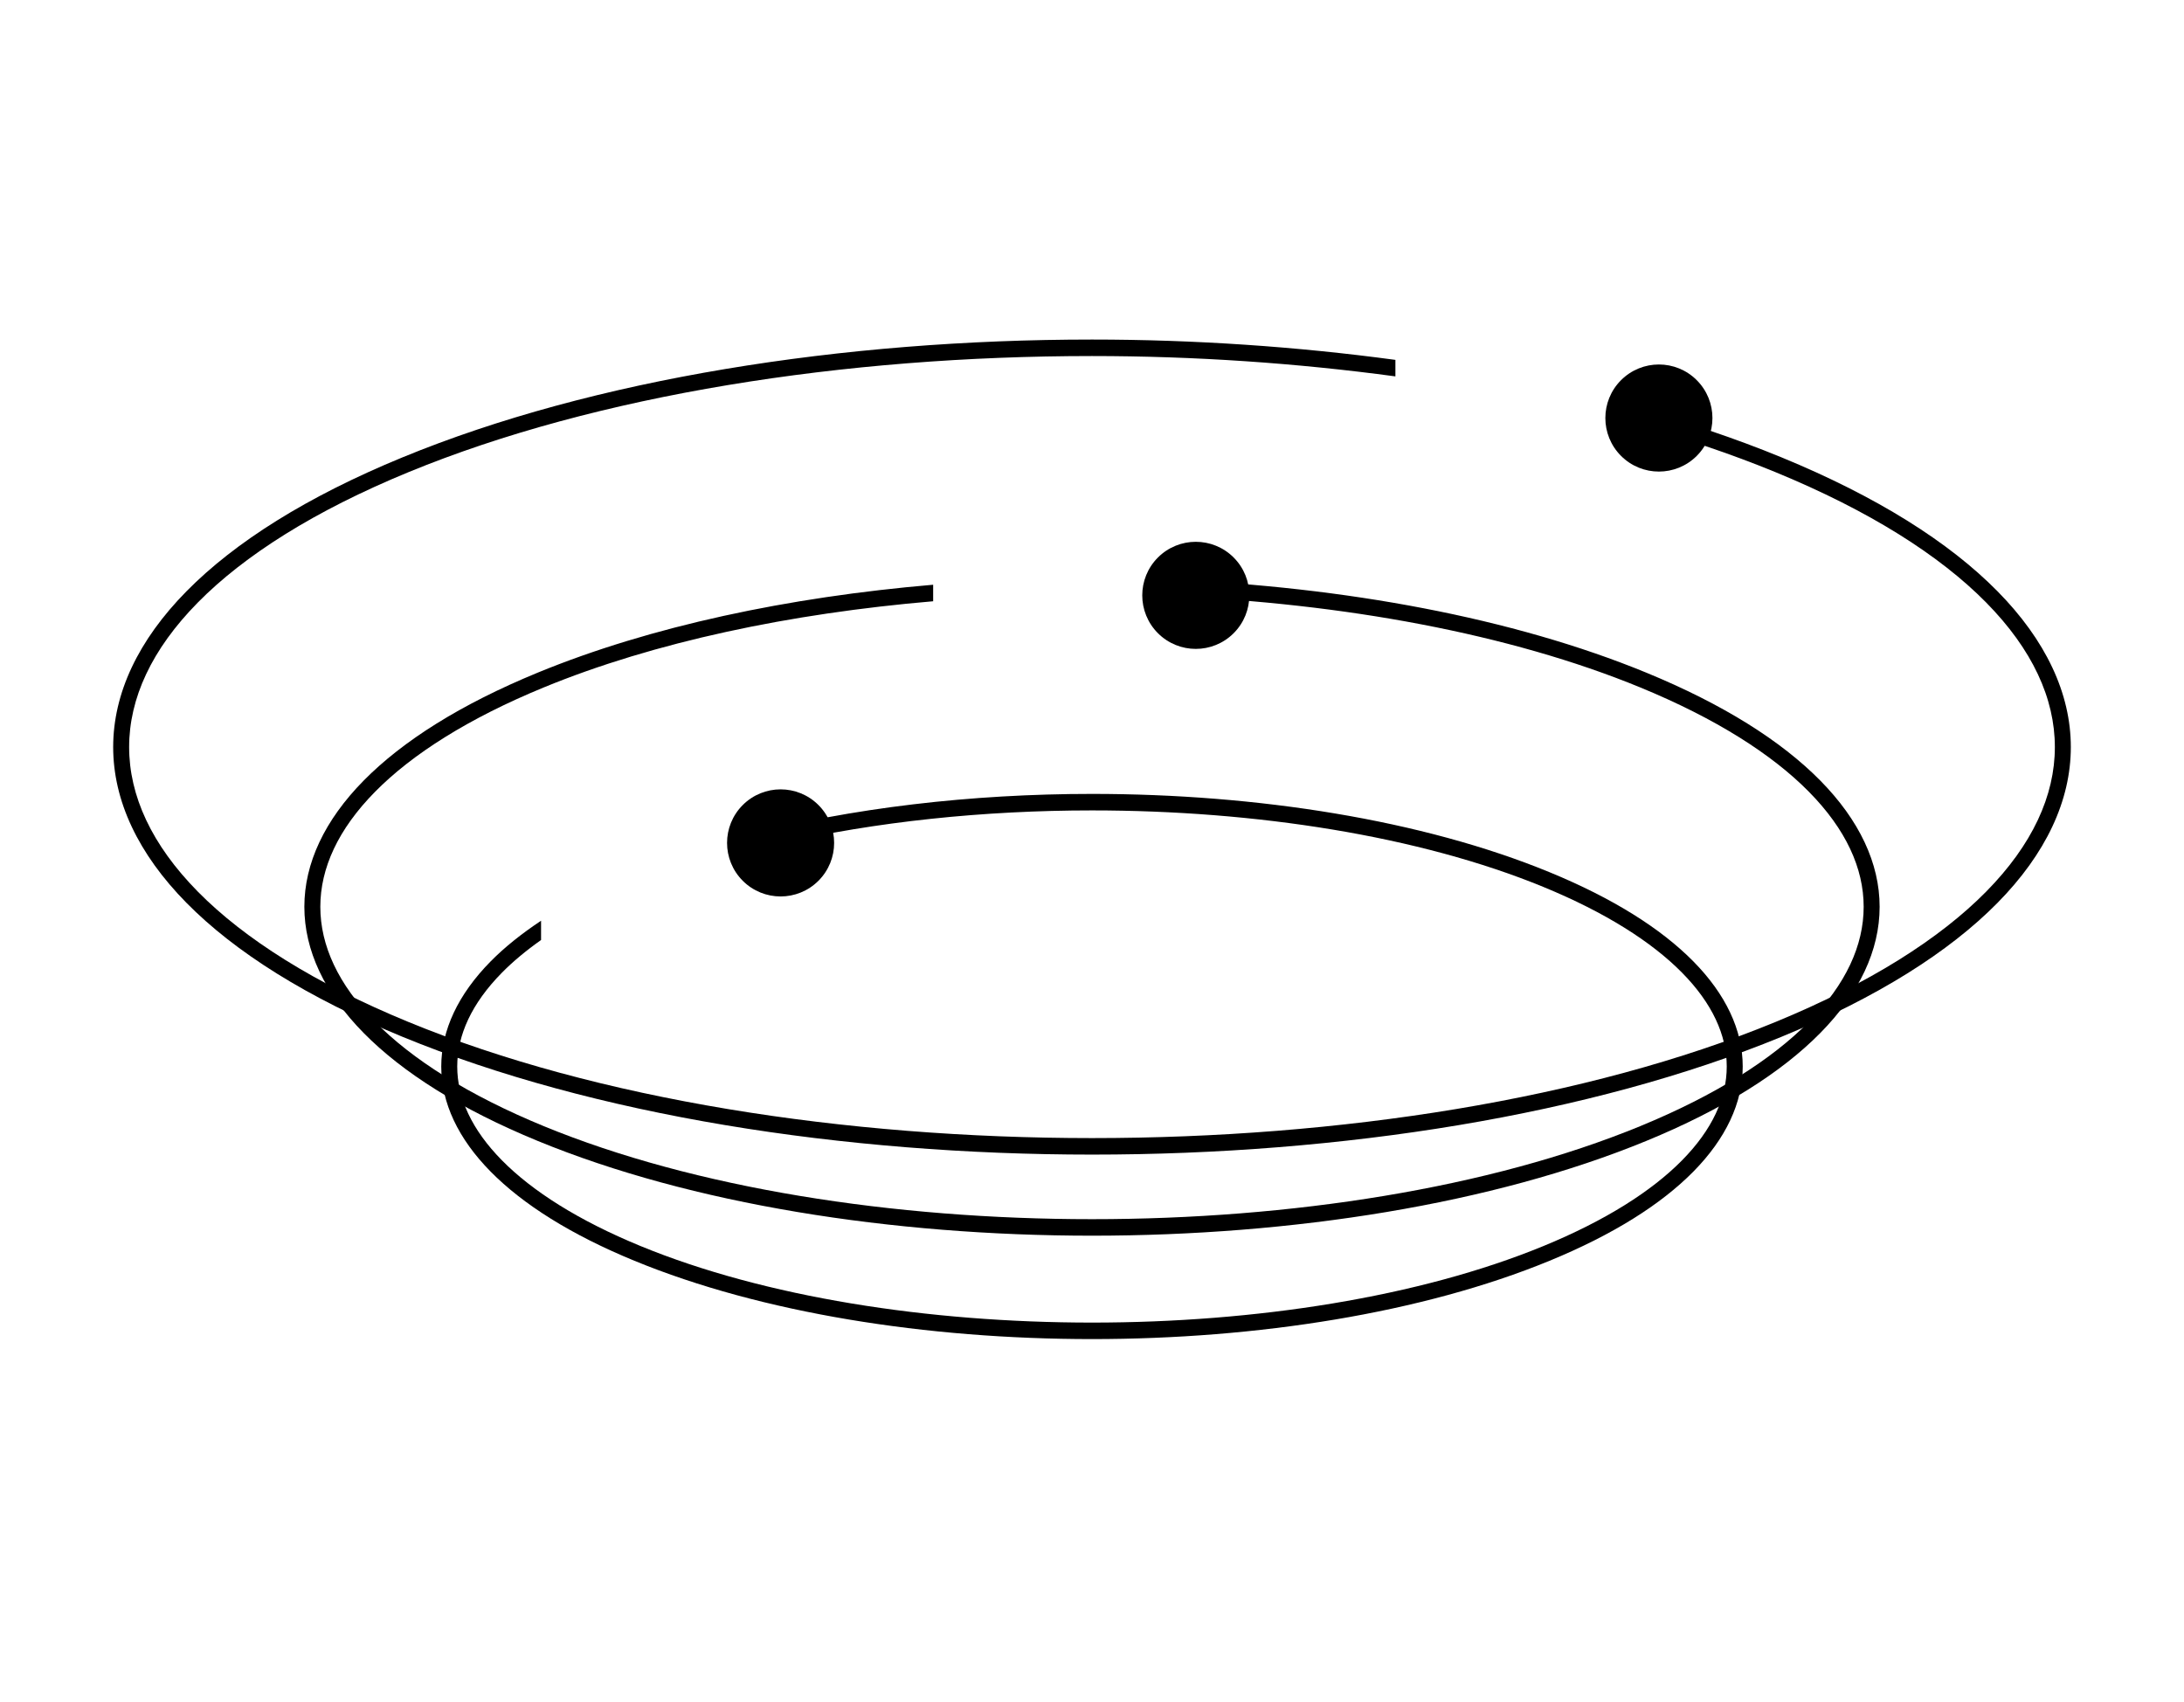
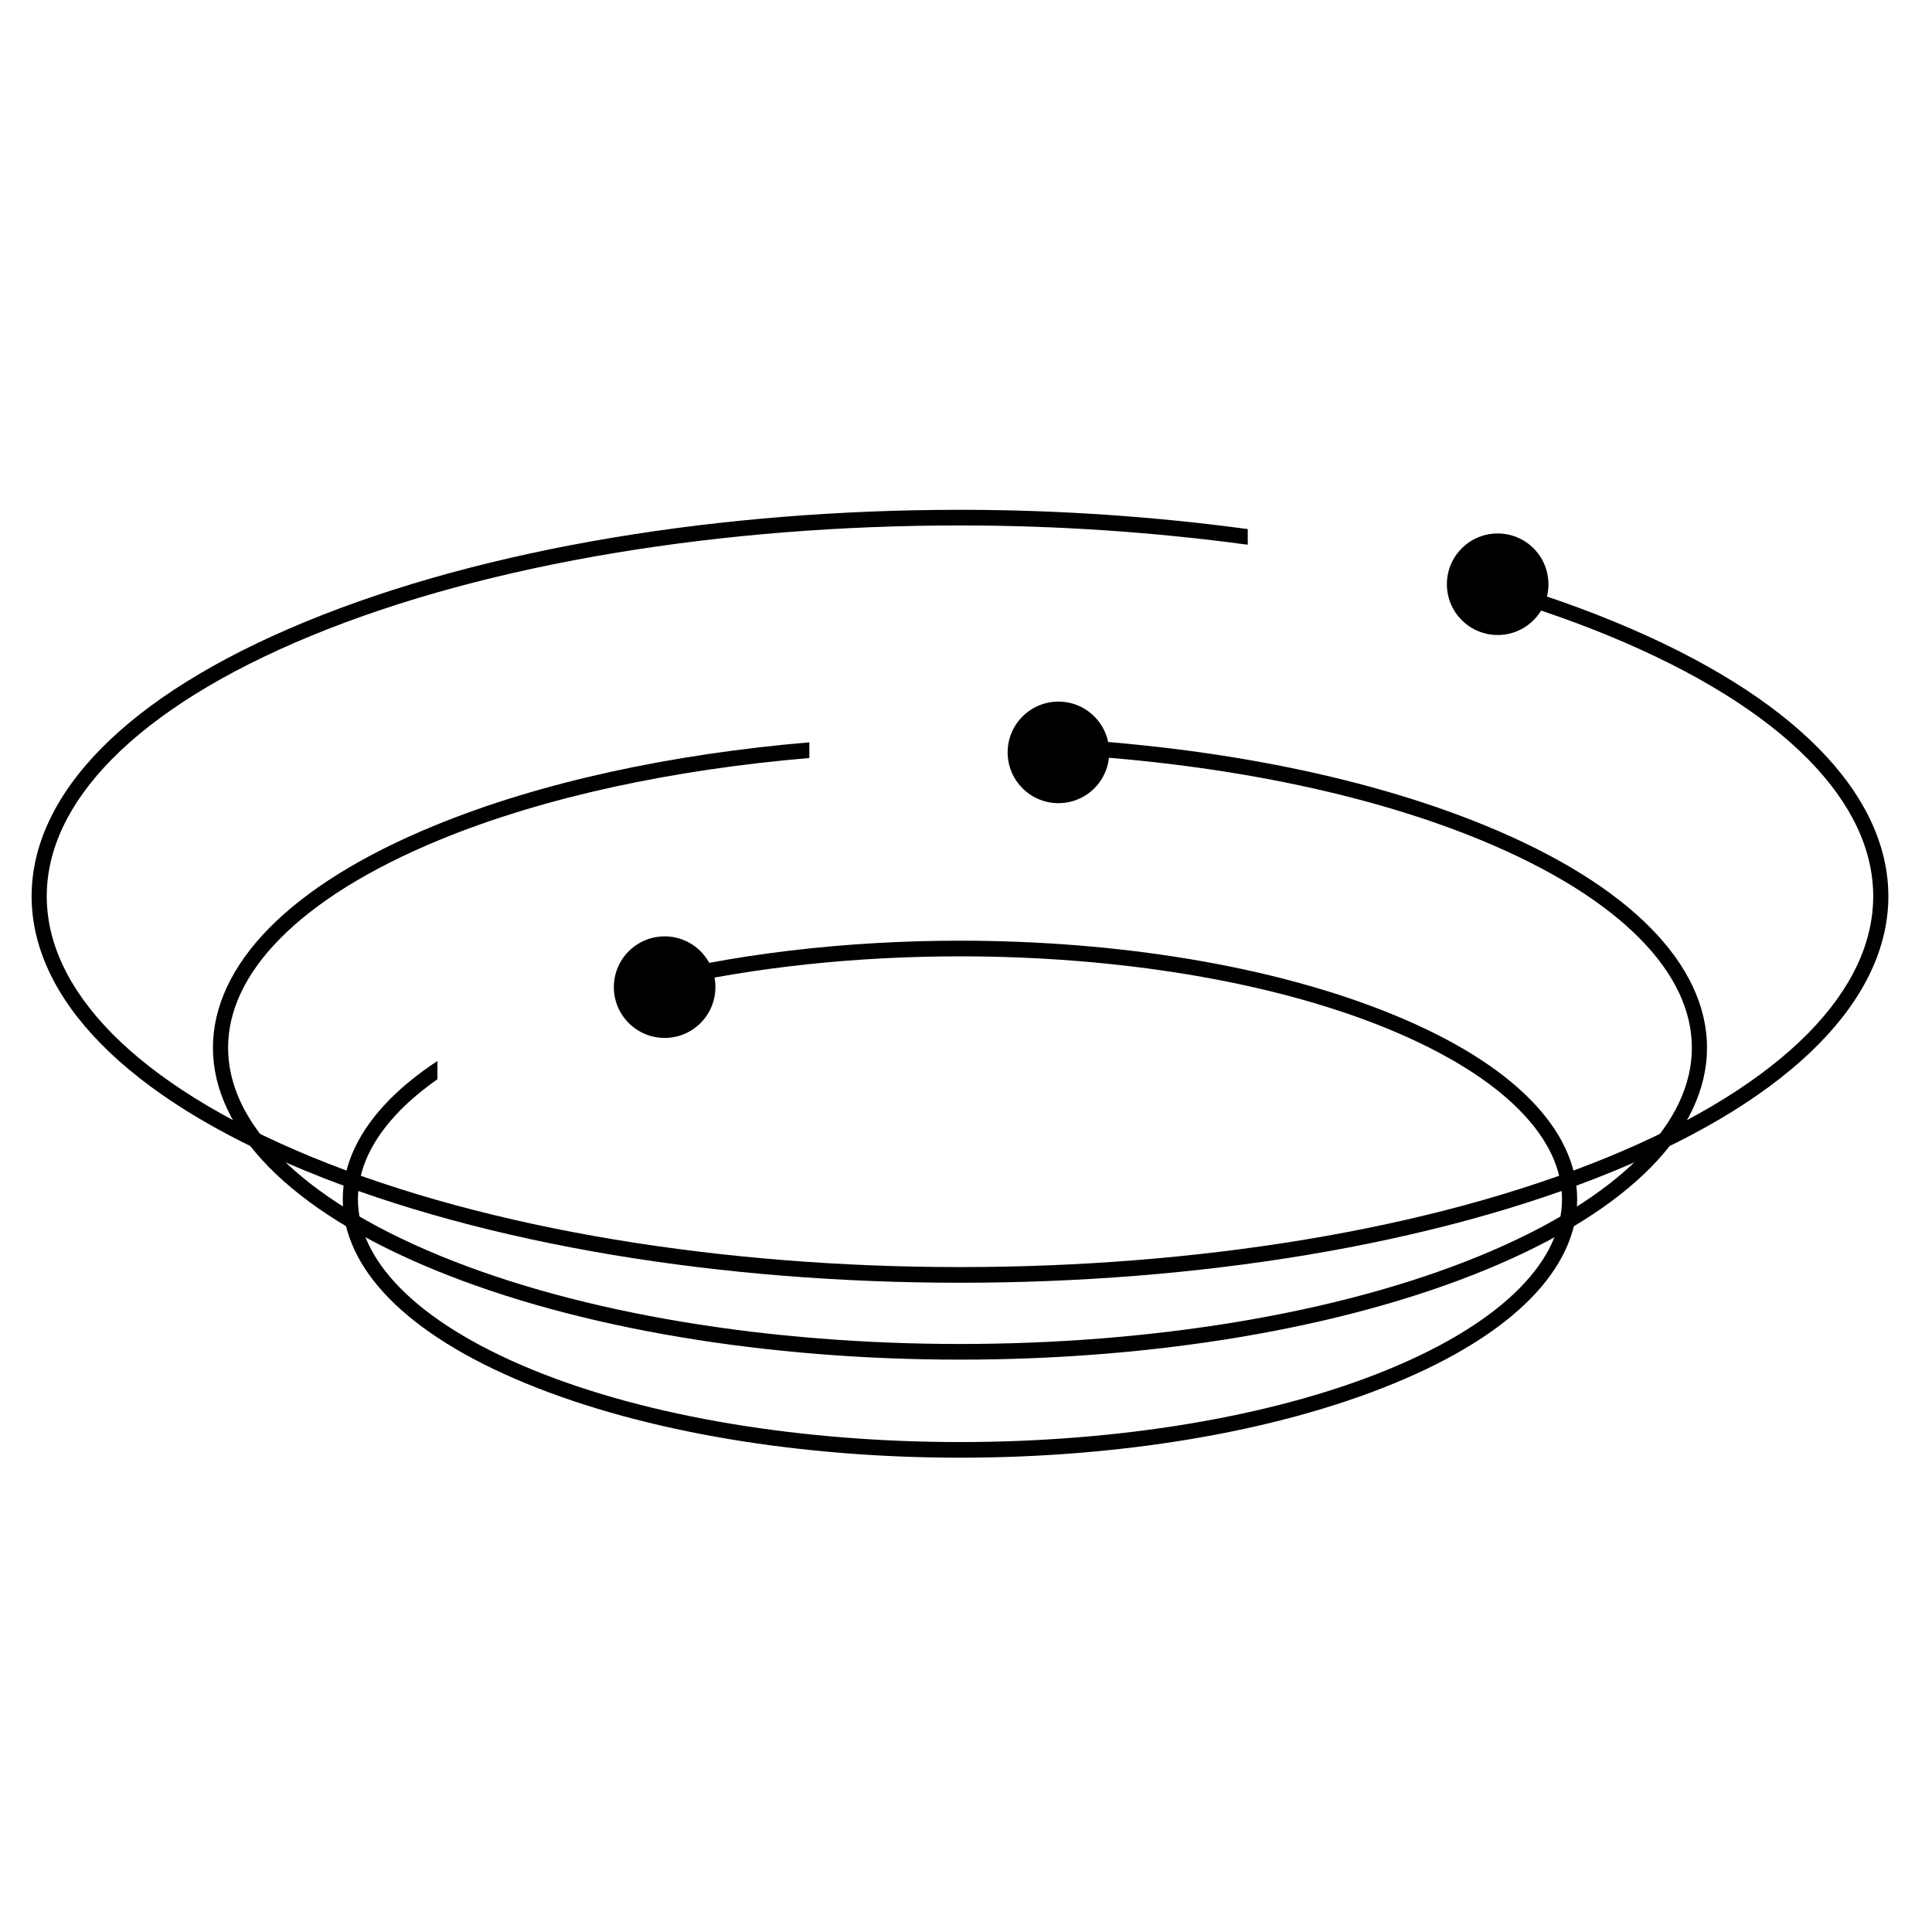
- <svg xmlns="http://www.w3.org/2000/svg" width="96.495mm" height="75.157mm" viewBox="-24 -13 96.495 75.157" version="1.1" id="svg1">
+ <svg xmlns="http://www.w3.org/2000/svg" xmlns:xlink="http://www.w3.org/1999/xlink" width="90mm" height="90mm" viewBox="-24 -13 90 90" version="1.1" id="svg1">
  <defs id="defs1">
-     <clipPath clipPathUnits="userSpaceOnUse" id="clipPath10">
-       <path d="M 0,0 H 1024 V 768 H 0 Z" transform="matrix(1,0,0,-1,-431.5008,480.1025)" id="path10" />
-     </clipPath>
-     <clipPath clipPathUnits="userSpaceOnUse" id="clipPath8">
-       <path d="M 0,0 H 1024 V 768 H 0 Z" transform="matrix(1,0,0,-1,-414.354,507.1536)" id="path8" />
-     </clipPath>
-     <clipPath clipPathUnits="userSpaceOnUse" id="clipPath6">
-       <path d="M 0,0 H 1024 V 768 H 0 Z" transform="matrix(1,0,0,-1,-390.4093,537)" id="path6" />
-     </clipPath>
-     <clipPath clipPathUnits="userSpaceOnUse" id="clipPath3">
-       <path d="M 0,0 H 1024 V 768 H 0 Z" transform="matrix(1,0,0,-1,-393.9093,370.7796)" id="path3" />
-     </clipPath>
-     <clipPath clipPathUnits="userSpaceOnUse" id="clipPath4">
-       <path d="M 0,0 H 1024 V 768 H 0 Z" transform="matrix(1,0,0,-1,-501.9813,370.7796)" id="path4" />
-     </clipPath>
+     <color-profile name="Generic-RGB-Profile" xlink:href="file:///System/Library/ColorSync/Profiles/Generic%20RGB%20Profile.icc" id="color-profile1" />
  </defs>
  <g id="g2" transform="translate(-19.00001,-22.87083)">
-     <g id="g9" transform="matrix(0.2645833,0,0,0.2645833,-137.3749,-56.25631)">
+     <g id="g9" transform="matrix(0.2645833,0,0,0.2645833,-140.9026,-47.50775)">
      <g id="g8">
-         <path id="path9" style="color:#000000;fill:#85888d icc-color(sRGB-IEC61966-2, 0.1, 0.522, 0.533, 0.553);-inkscape-stroke:none" d="M 80.5 -1.033 C 65.399 -1.033 50.305 0.714 37.069 4.192 L 41.285 4.192 L 41.285 5.232 C 53.405 2.439 66.949 1.034 80.5 1.034 C 101 1.034 121.498 4.23 137.04 10.621 C 144.812 13.817 150.595 17.497 154.393 21.348 C 158.191 25.2 159.997 29.176 159.997 33.102 C 159.997 37.029 158.191 41.006 154.393 44.858 C 150.595 48.709 144.812 52.389 137.04 55.585 C 105.955 68.367 55.043 68.367 23.957 55.585 C 16.186 52.389 10.403 48.709 6.605 44.858 C 2.807 41.006 1 37.029 1 33.102 C 1 29.176 2.807 25.2 6.605 21.348 C 7.975 19.959 9.613 18.593 11.499 17.263 L 11.499 14.85 C 9.044 16.479 6.922 18.178 5.181 19.944 C 1.12 24.062 -1.001 28.557 -1.001 33.102 C -1.001 37.647 1.12 42.144 5.181 46.262 C 9.242 50.381 15.25 54.165 23.197 57.433 C 54.986 70.505 106.012 70.505 137.801 57.433 C 145.748 54.165 151.755 50.381 155.817 46.262 C 159.878 42.144 161.998 37.647 161.998 33.102 C 161.998 28.557 159.878 24.062 155.817 19.944 C 151.755 15.825 145.748 12.039 137.801 8.771 C 121.906 2.235 101.204 -1.033 80.5 -1.033 z " transform="matrix(1.333333,0,0,1.333333,575.3344,383.8633)" />
+         <path id="path9" style="color:#000000;fill:#85888d icc-color(sRGB-IEC61966-2, 0.1, 0.522, 0.533, 0.553);-inkscape-stroke:none" d="m 80.5,-1.033 c -15.102,0 -30.196,1.747 -43.431,5.225 h 4.216 V 5.232 C 53.405,2.439 66.949,1.034 80.5,1.034 c 20.499,0 40.997,3.196 56.54,9.587 7.771,3.196 13.555,6.876 17.353,10.727 3.798,3.851 5.604,7.827 5.604,11.754 0,3.927 -1.807,7.904 -5.604,11.755 -3.798,3.851 -9.581,7.531 -17.353,10.727 -31.085,12.783 -81.998,12.783 -113.083,0 C 16.186,52.389 10.403,48.709 6.605,44.858 2.807,41.006 1,37.029 1,33.102 c 0,-3.927 1.807,-7.903 5.604,-11.754 1.37,-1.389 3.008,-2.756 4.894,-4.085 v -2.413 c -2.455,1.628 -4.577,3.328 -6.318,5.093 -4.061,4.118 -6.182,8.614 -6.182,13.159 0,4.545 2.12,9.042 6.182,13.16 4.061,4.118 10.069,7.903 18.016,11.171 31.788,13.072 82.815,13.072 114.604,0 7.947,-3.268 13.955,-7.052 18.016,-11.171 4.061,-4.118 6.182,-8.615 6.182,-13.16 0,-4.545 -2.12,-9.04 -6.182,-13.159 C 151.755,15.825 145.748,12.039 137.801,8.771 121.906,2.235 101.204,-1.033 80.5,-1.033 Z" transform="matrix(1.333333,0,0,1.333333,575.3344,383.8633)" />
      </g>
      <g id="g13">
        <path id="path14" d="m 477.741,479.741 c 2.619,-2.619 2.619,-6.864 0,-9.482 -2.619,-2.619 -6.864,-2.619 -9.482,0 -2.619,2.619 -2.619,6.864 0,9.482 2.619,2.619 6.864,2.619 9.482,0 z" style="fill:#141414 icc-color(sRGB-IEC61966-2, 0.1, 0.078, 0.078, 0.078);fill-opacity:1;fill-rule:nonzero;stroke:none" transform="matrix(1.333333,0,0,-1.333333,0,1024)" />
      </g>
    </g>
-     <g id="g7" transform="matrix(0.2645833,0,0,0.2645833,-137.3749,-56.25631)">
+     <g id="g7" transform="matrix(0.2645833,0,0,0.2645833,-140.9026,-47.50775)">
      <g id="g6">
-         <path id="path7" style="color:#000000;fill:#85888d icc-color(sRGB-IEC61966-2, 0.1, 0.522, 0.533, 0.553);-inkscape-stroke:none" d="M 107.538 -0.818 L 107.538 1.249 C 129.031 2.143 149.929 5.948 166.313 12.685 C 175.759 16.569 182.796 21.046 187.43 25.746 C 192.065 30.446 194.292 35.325 194.292 40.154 C 194.292 44.983 192.065 49.861 187.43 54.561 C 182.796 59.261 175.759 63.737 166.313 67.621 C 128.532 83.157 66.763 83.157 28.981 67.621 C 19.536 63.737 12.496 59.261 7.861 54.561 C 3.226 49.861 1 44.983 1 40.154 C 1 35.325 3.226 30.446 7.861 25.746 C 12.496 21.046 19.536 16.569 28.981 12.685 C 42.807 7 59.854 3.418 77.753 1.894 L 77.753 -0.175 C 59.635 1.37 42.346 5.027 28.219 10.836 C 18.598 14.793 11.336 19.375 6.437 24.342 C 1.539 29.31 -1 34.707 -1 40.154 C -1 45.601 1.539 50.998 6.437 55.965 C 11.336 60.933 18.598 65.515 28.219 69.471 C 66.704 85.297 128.587 85.297 167.072 69.471 C 176.693 65.515 183.956 60.933 188.854 55.965 C 193.753 50.998 196.291 45.601 196.291 40.154 C 196.291 34.707 193.753 29.31 188.854 24.342 C 183.956 19.375 176.693 14.793 167.072 10.836 C 150.362 3.965 129.239 0.087 107.538 -0.818 z " transform="matrix(1.333333,0,0,1.333333,552.472,347.7952)" />
+         <path id="path7" style="color:#000000;fill:#85888d icc-color(sRGB-IEC61966-2, 0.1, 0.522, 0.533, 0.553);-inkscape-stroke:none" d="M 107.538,-0.818 V 1.249 c 21.493,0.894 42.391,4.699 58.775,11.436 9.445,3.884 16.482,8.361 21.117,13.061 4.635,4.7 6.861,9.579 6.861,14.408 0,4.829 -2.226,9.707 -6.861,14.407 -4.635,4.7 -11.672,9.176 -21.117,13.061 -37.781,15.536 -99.551,15.536 -137.332,0 C 19.536,63.737 12.496,59.261 7.861,54.561 3.226,49.861 1,44.983 1,40.154 c 0,-4.829 2.226,-9.708 6.861,-14.408 4.635,-4.7 11.675,-9.176 21.12,-13.061 C 42.807,7 59.854,3.418 77.753,1.894 V -0.175 C 59.635,1.37 42.346,5.027 28.219,10.836 18.598,14.793 11.336,19.375 6.437,24.342 c -4.898,4.967 -7.437,10.364 -7.437,15.812 0,5.447 2.539,10.844 7.437,15.812 4.898,4.967 12.161,9.549 21.782,13.506 38.485,15.825 100.368,15.825 138.853,0 9.621,-3.956 16.884,-8.539 21.782,-13.506 4.898,-4.967 7.437,-10.364 7.437,-15.812 0,-5.447 -2.539,-10.844 -7.437,-15.812 C 183.956,19.375 176.693,14.793 167.072,10.836 150.362,3.965 129.239,0.087 107.538,-0.818 Z" transform="matrix(1.333333,0,0,1.333333,552.472,347.7952)" />
      </g>
      <g id="g14">
        <path id="path15" d="m 529.741,510.741 c 2.619,-2.619 2.619,-6.864 0,-9.482 -2.619,-2.619 -6.864,-2.619 -9.482,0 -2.619,2.619 -2.619,6.864 0,9.482 2.619,2.619 6.864,2.619 9.482,0 z" style="fill:#141414 icc-color(sRGB-IEC61966-2, 0.1, 0.078, 0.078, 0.078);fill-opacity:1;fill-rule:nonzero;stroke:none" transform="matrix(1.333333,0,0,-1.333333,0,1024)" />
      </g>
    </g>
-     <g id="g5" transform="matrix(0.2645833,0,0,0.2645833,-137.3749,-56.25631)">
+     <g id="g5" transform="matrix(0.2645833,0,0,0.2645833,-140.9026,-47.50775)">
      <g id="g4">
-         <path id="path5" style="color:#000000;fill:#85888d icc-color(sRGB-IEC61966-2, 0.1, 0.522, 0.533, 0.553);-inkscape-stroke:none" d="M 121.59 -1.033 C 90.37 -1.033 59.15 3.886 35.232 13.721 C 23.273 18.639 14.258 24.329 8.191 30.482 C 2.124 36.634 -0.999 43.292 -0.999 49.999 C -0.999 56.707 2.124 63.364 8.191 69.517 C 14.258 75.669 23.273 81.361 35.232 86.279 C 83.068 105.95 160.113 105.95 207.949 86.279 C 219.908 81.361 228.923 75.669 234.99 69.517 C 241.057 63.364 244.182 56.707 244.182 49.999 C 244.182 43.292 241.057 36.634 234.99 30.482 C 228.923 24.329 219.908 18.639 207.949 13.721 C 202.154 11.338 195.924 9.25 189.376 7.444 L 189.376 9.537 C 195.658 11.283 201.635 13.286 207.187 15.57 C 218.97 20.415 227.762 26.001 233.566 31.886 C 239.37 37.772 242.182 43.91 242.182 49.999 C 242.182 56.088 239.37 62.228 233.566 68.114 C 227.762 73.999 218.97 79.584 207.187 84.429 C 160.055 103.811 83.126 103.811 35.994 84.429 C 24.211 79.584 15.419 73.999 9.615 68.114 C 3.811 62.228 1 56.088 1 49.999 C 1 43.91 3.811 37.772 9.615 31.886 C 15.419 26.001 24.211 20.415 35.994 15.57 C 59.56 5.879 90.575 1.032 121.59 1.032 C 134.445 1.032 147.266 1.915 159.59 3.58 L 159.59 1.513 C 147.252 -0.152 134.437 -1.033 121.59 -1.033 z " transform="matrix(1.333333,0,0,1.333333,520.5457,308)" />
+         <path id="path5" style="color:#000000;fill:#85888d icc-color(sRGB-IEC61966-2, 0.1, 0.522, 0.533, 0.553);-inkscape-stroke:none" d="m 121.59,-1.033 c -31.22,0 -62.441,4.919 -86.358,14.754 -11.959,4.918 -20.974,10.608 -27.041,16.761 -6.067,6.153 -9.19,12.81 -9.19,19.518 0,6.707 3.123,13.365 9.19,19.518 6.067,6.153 15.082,11.845 27.041,16.762 47.836,19.671 124.881,19.671 172.717,0 11.959,-4.918 20.974,-10.61 27.041,-16.762 6.067,-6.153 9.192,-12.81 9.192,-19.518 0,-6.707 -3.125,-13.365 -9.192,-19.518 C 228.923,24.329 219.908,18.639 207.949,13.721 202.154,11.338 195.924,9.25 189.376,7.444 v 2.093 c 6.282,1.745 12.259,3.749 17.811,6.032 11.783,4.845 20.575,10.432 26.379,16.317 5.804,5.885 8.616,12.024 8.616,18.113 0,6.089 -2.812,12.229 -8.616,18.114 -5.804,5.885 -14.596,11.47 -26.379,16.315 -47.132,19.382 -124.061,19.382 -171.193,0 C 24.211,79.584 15.419,73.999 9.615,68.114 3.811,62.228 1,56.088 1,49.999 c 0,-6.089 2.811,-12.227 8.615,-18.113 C 15.419,26.001 24.211,20.415 35.994,15.57 59.56,5.879 90.575,1.032 121.59,1.032 c 12.854,0 25.675,0.883 38,2.547 V 1.513 c -12.338,-1.665 -25.153,-2.546 -38,-2.546 z" transform="matrix(1.333333,0,0,1.333333,520.5457,308)" />
      </g>
      <g id="g15">
        <path id="path16" d="m 587.741,532.946 c 2.619,-2.619 2.619,-6.864 0,-9.482 -2.619,-2.619 -6.864,-2.619 -9.482,0 -2.619,2.619 -2.619,6.864 0,9.482 2.619,2.619 6.864,2.619 9.482,0 z" style="fill:#141414 icc-color(sRGB-IEC61966-2, 0.1, 0.078, 0.078, 0.078);fill-opacity:1;fill-rule:nonzero;stroke:none" transform="matrix(1.333333,0,0,-1.333333,0,1024)" />
      </g>
    </g>
  </g>
</svg>
